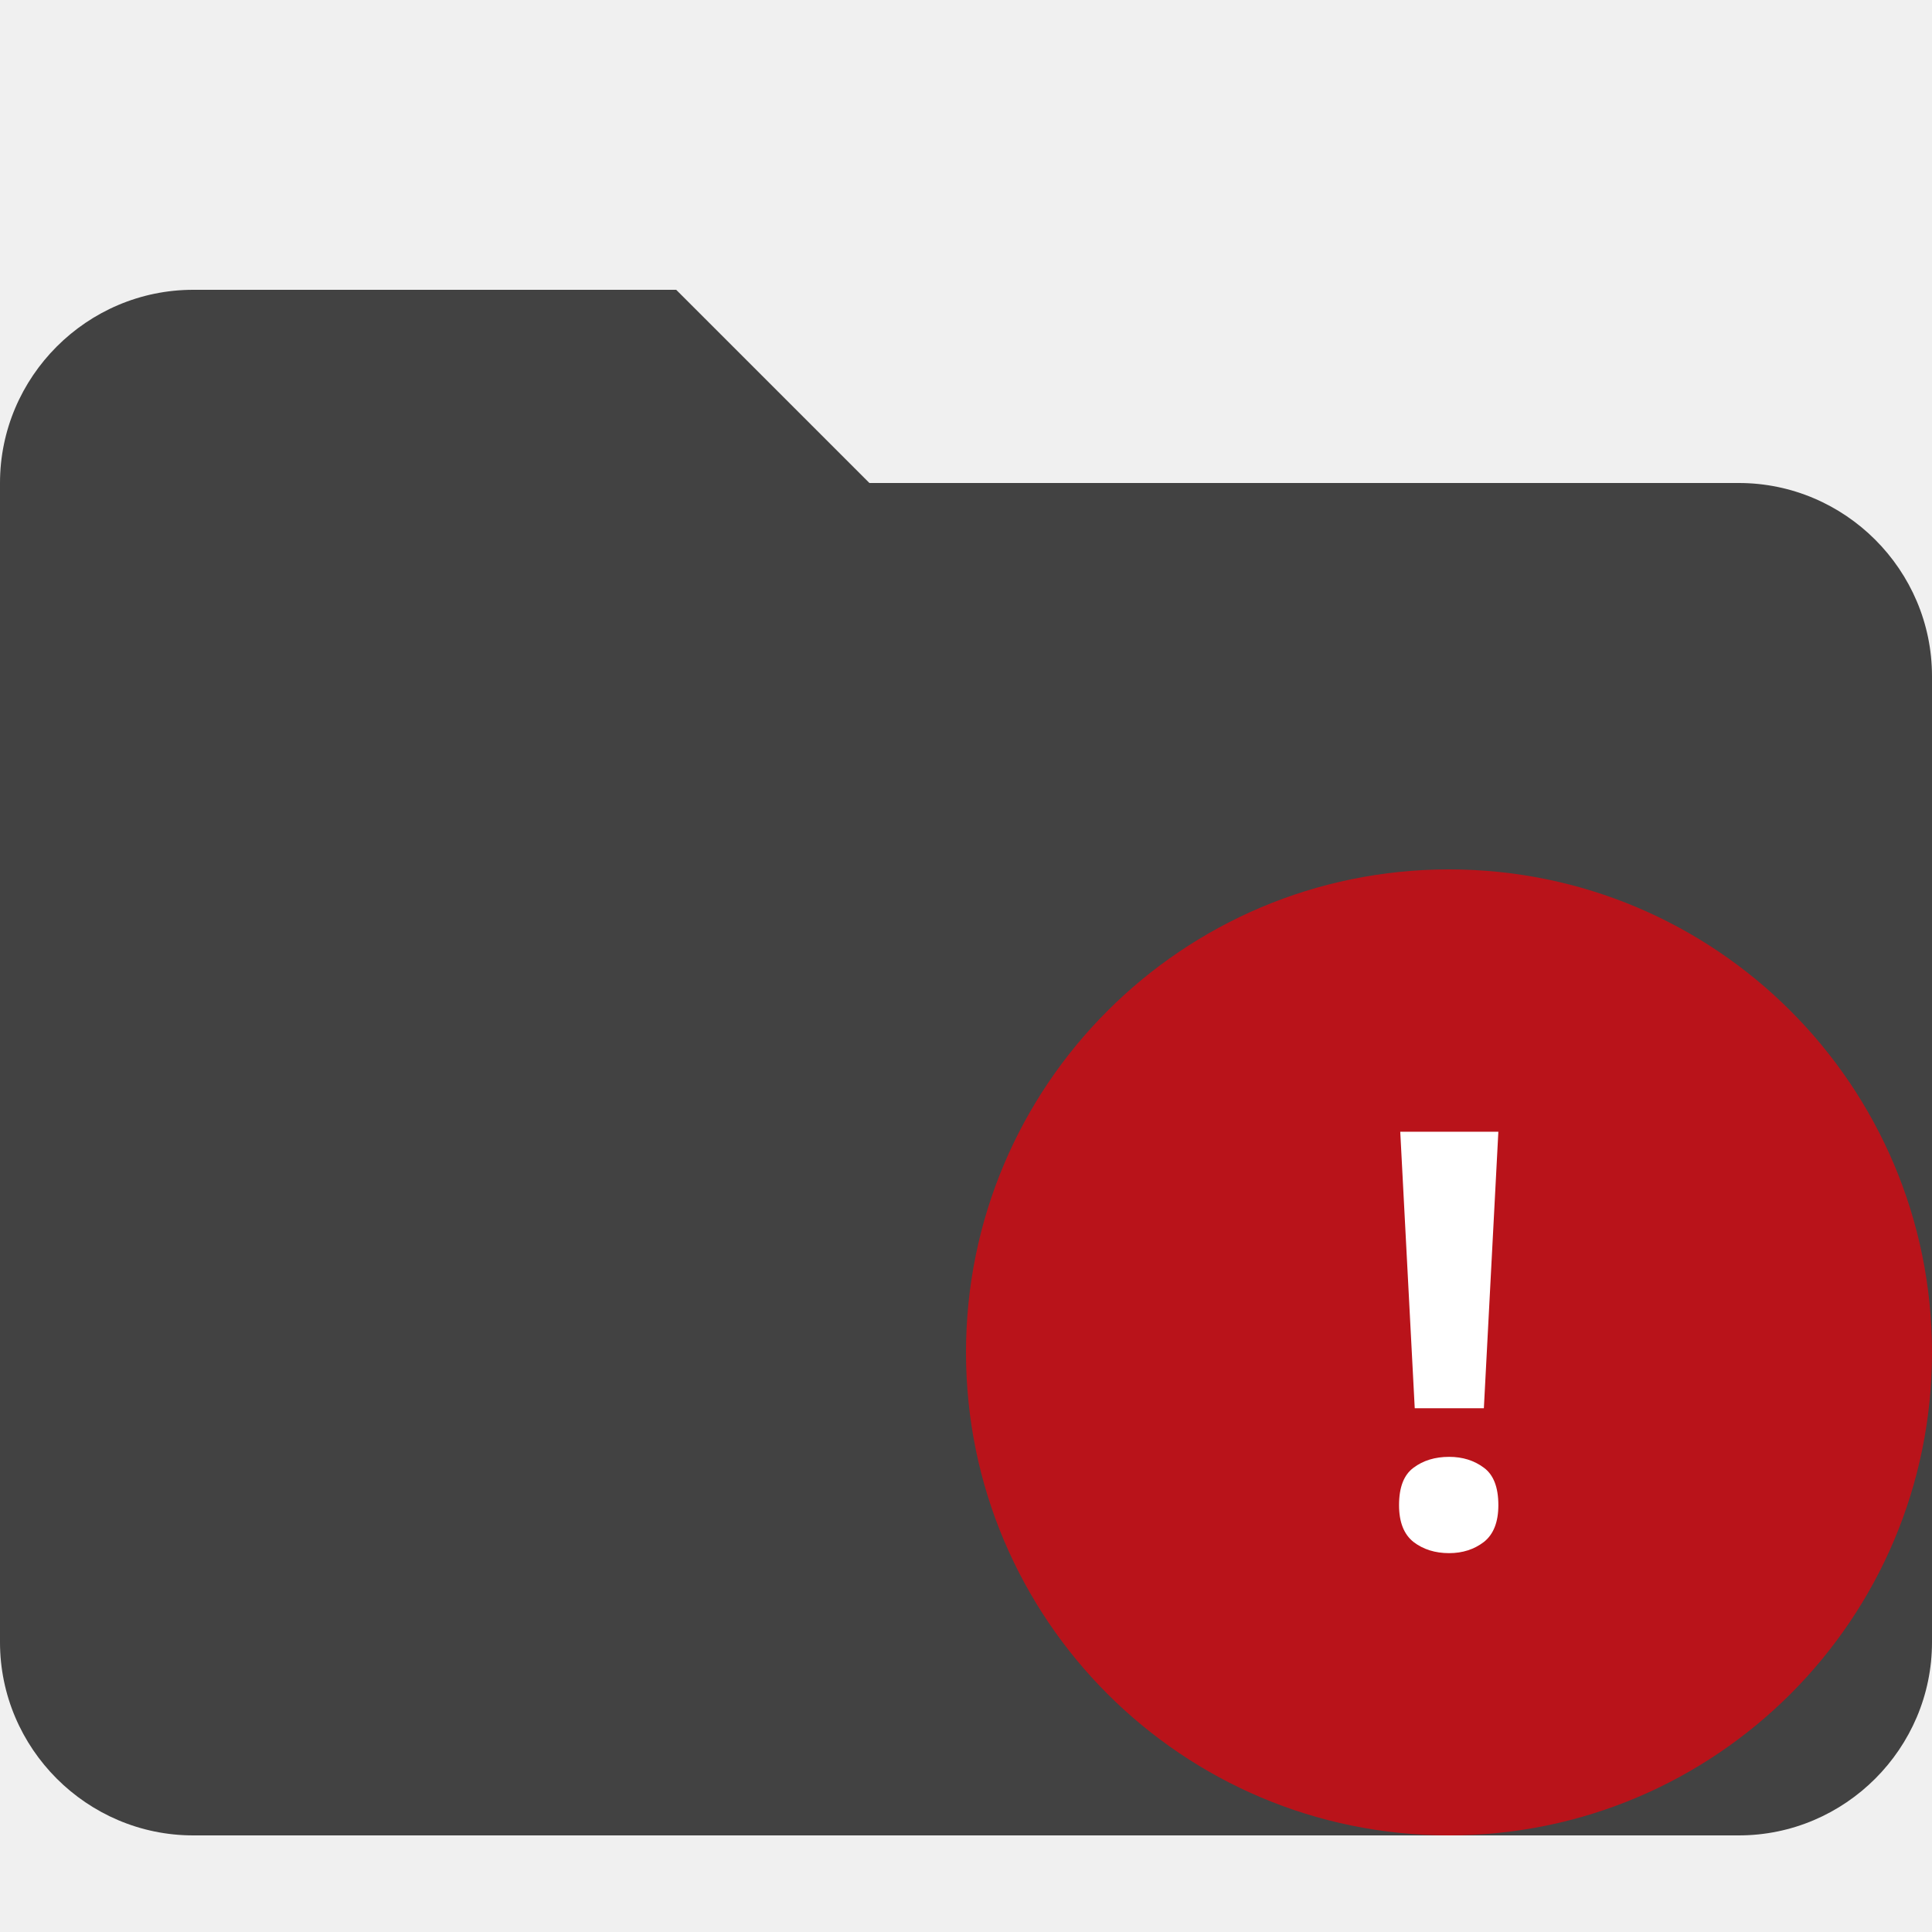
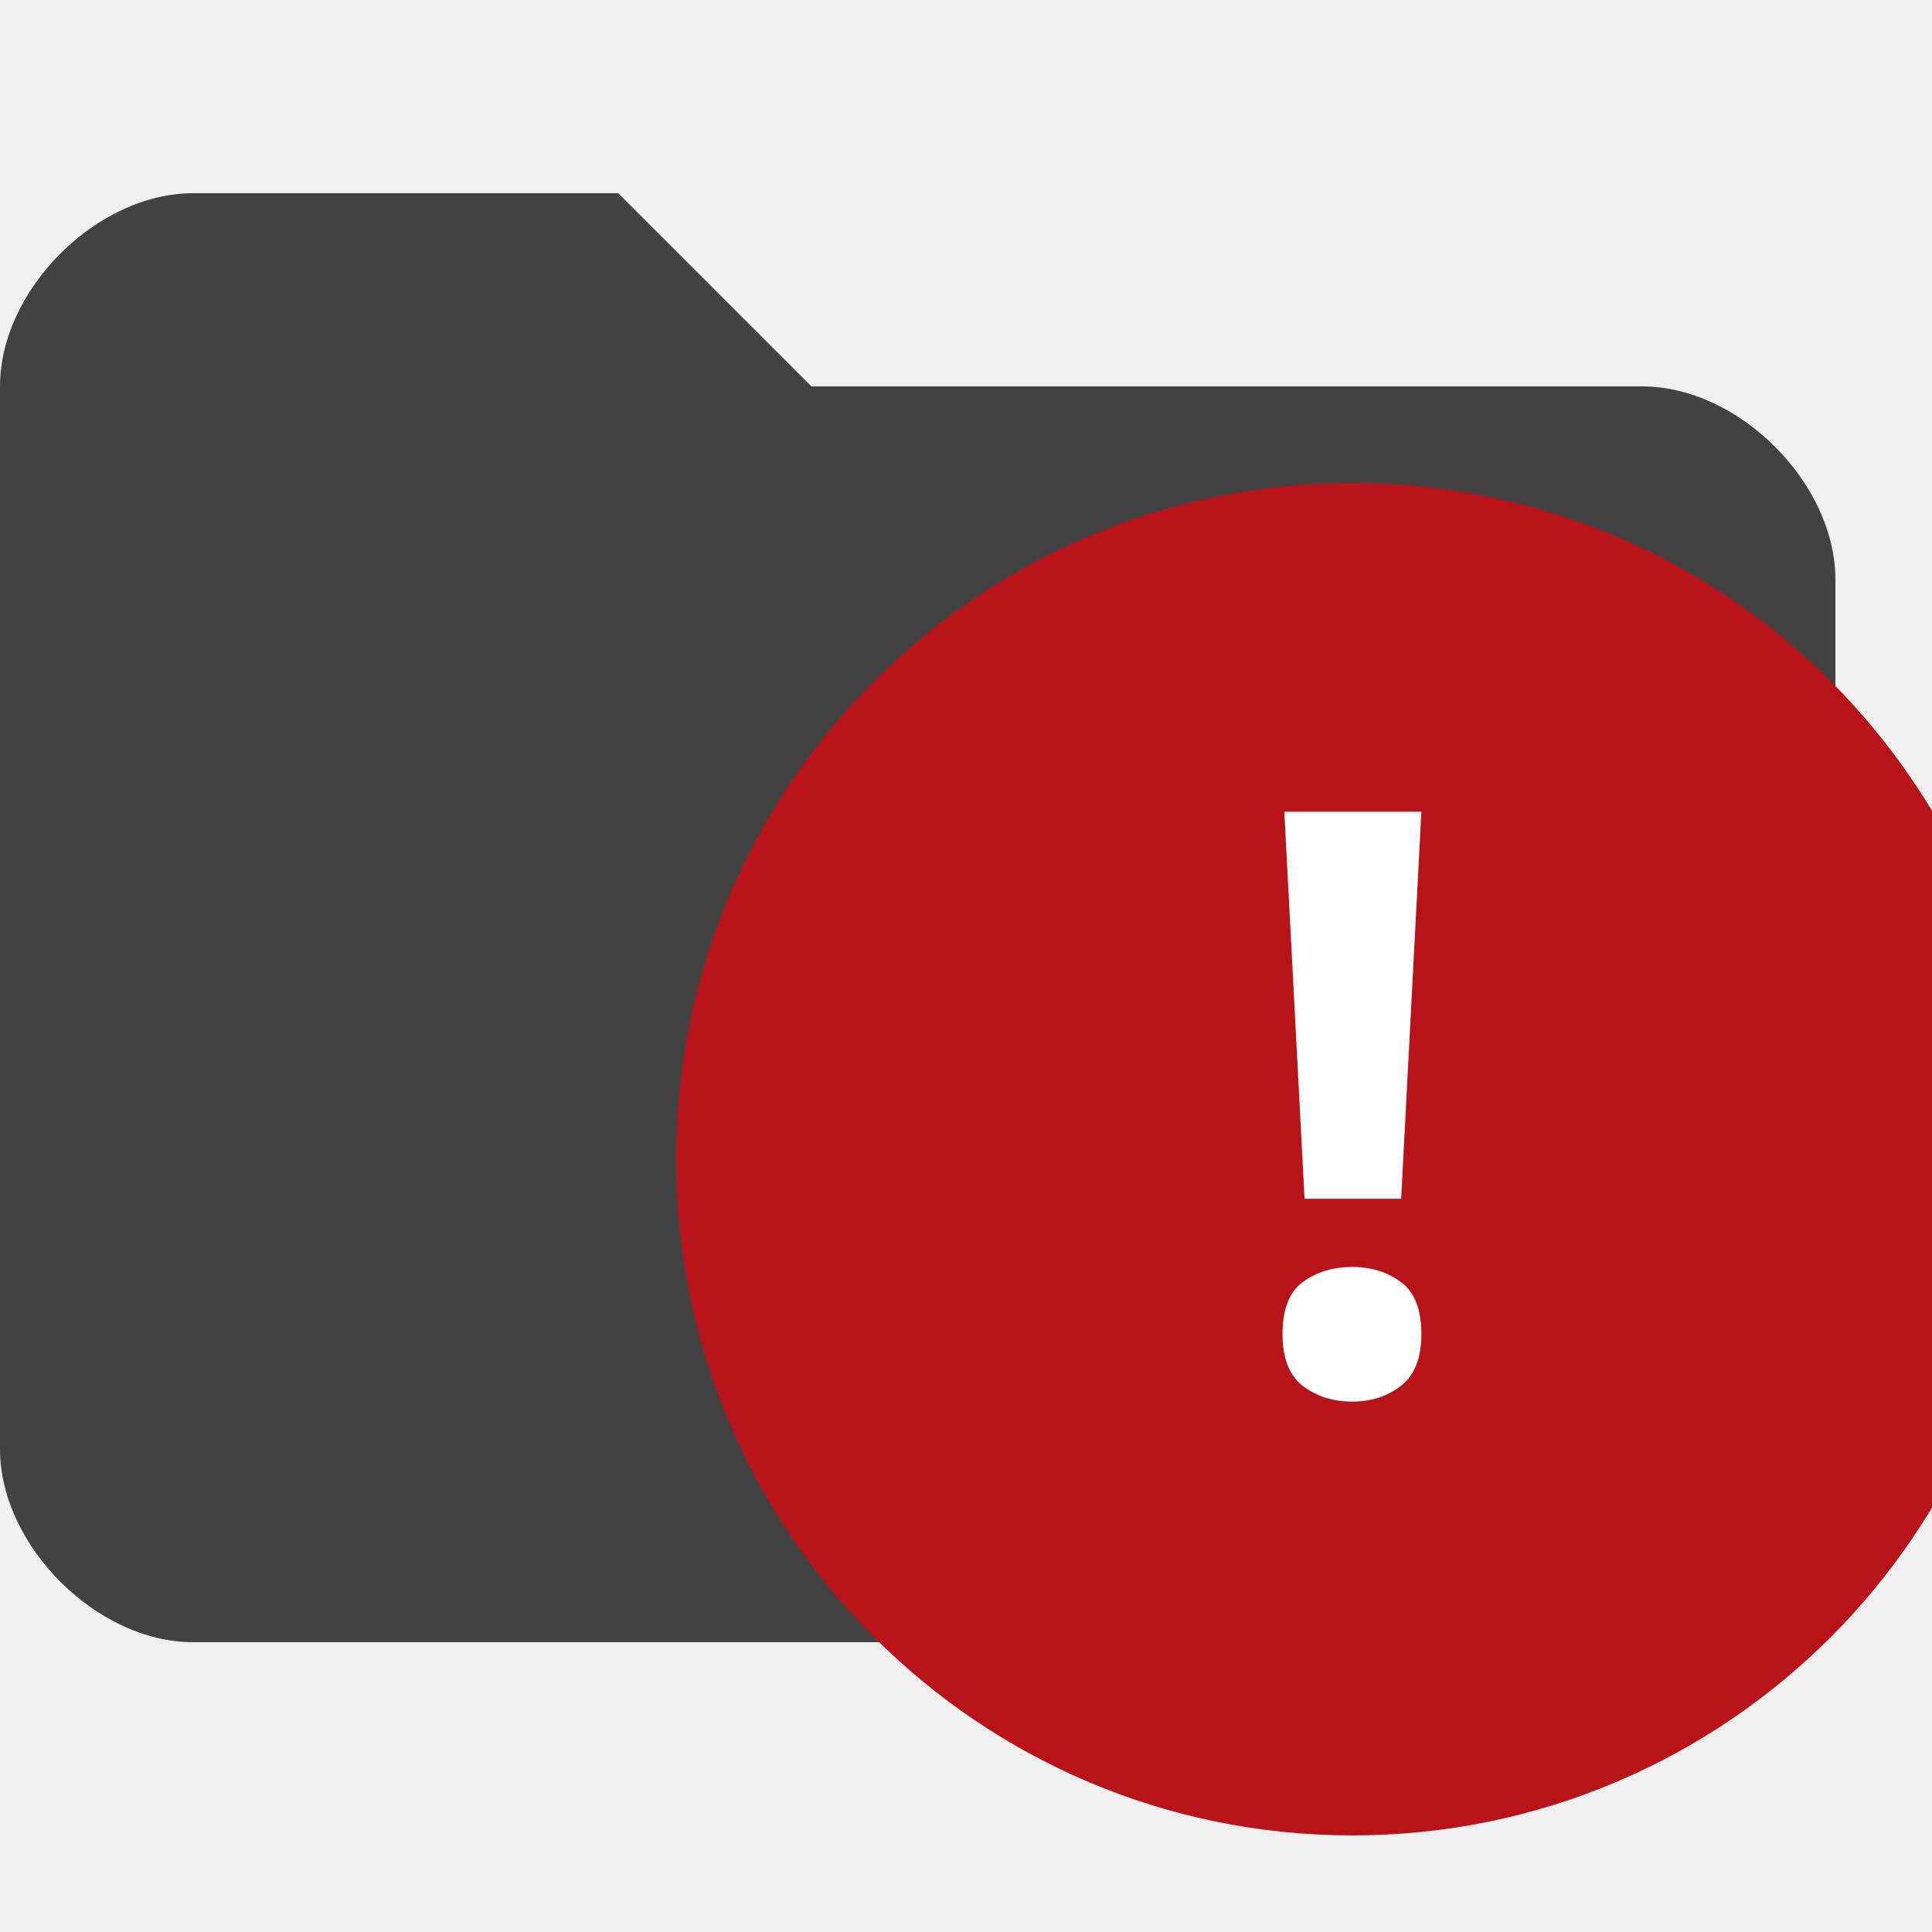
- <svg xmlns="http://www.w3.org/2000/svg" width="14px" height="14px" viewBox="0 0 100 100">
-   <path fill="#424242" d="M90 25H45L35 15H10C4.5 15 0 19.5 0 25v60c0 5.5 4.5 10 10 10h80c5.5 0 10-4.5 10-10V35c0-5.5-4.5-10-10-10z" />
-   <circle fill="#B9131A" cx="75" cy="70" r="25" />
-   <text x="75" y="80" font-size="30" text-anchor="middle" style="font-family: sans-serif; font-weight: bold;" fill="white">!</text>
+ <svg xmlns="http://www.w3.org/2000/svg" width="16px" height="16px" viewBox="0 0 100 100">
+   <path fill="#424242" d="M85 20H42L32 10H10C5 10 0 15 0 20v55c0 5 5 10 10 10h75c5 0 10-5 10-10V30c0-5-5-10-10-10z" />
+   <circle fill="#B9131A" cx="70" cy="60" r="35" />
+   <text x="70" y="72" font-size="42" text-anchor="middle" style="font-family: sans-serif; font-weight: bold;" fill="white">!</text>
</svg>
